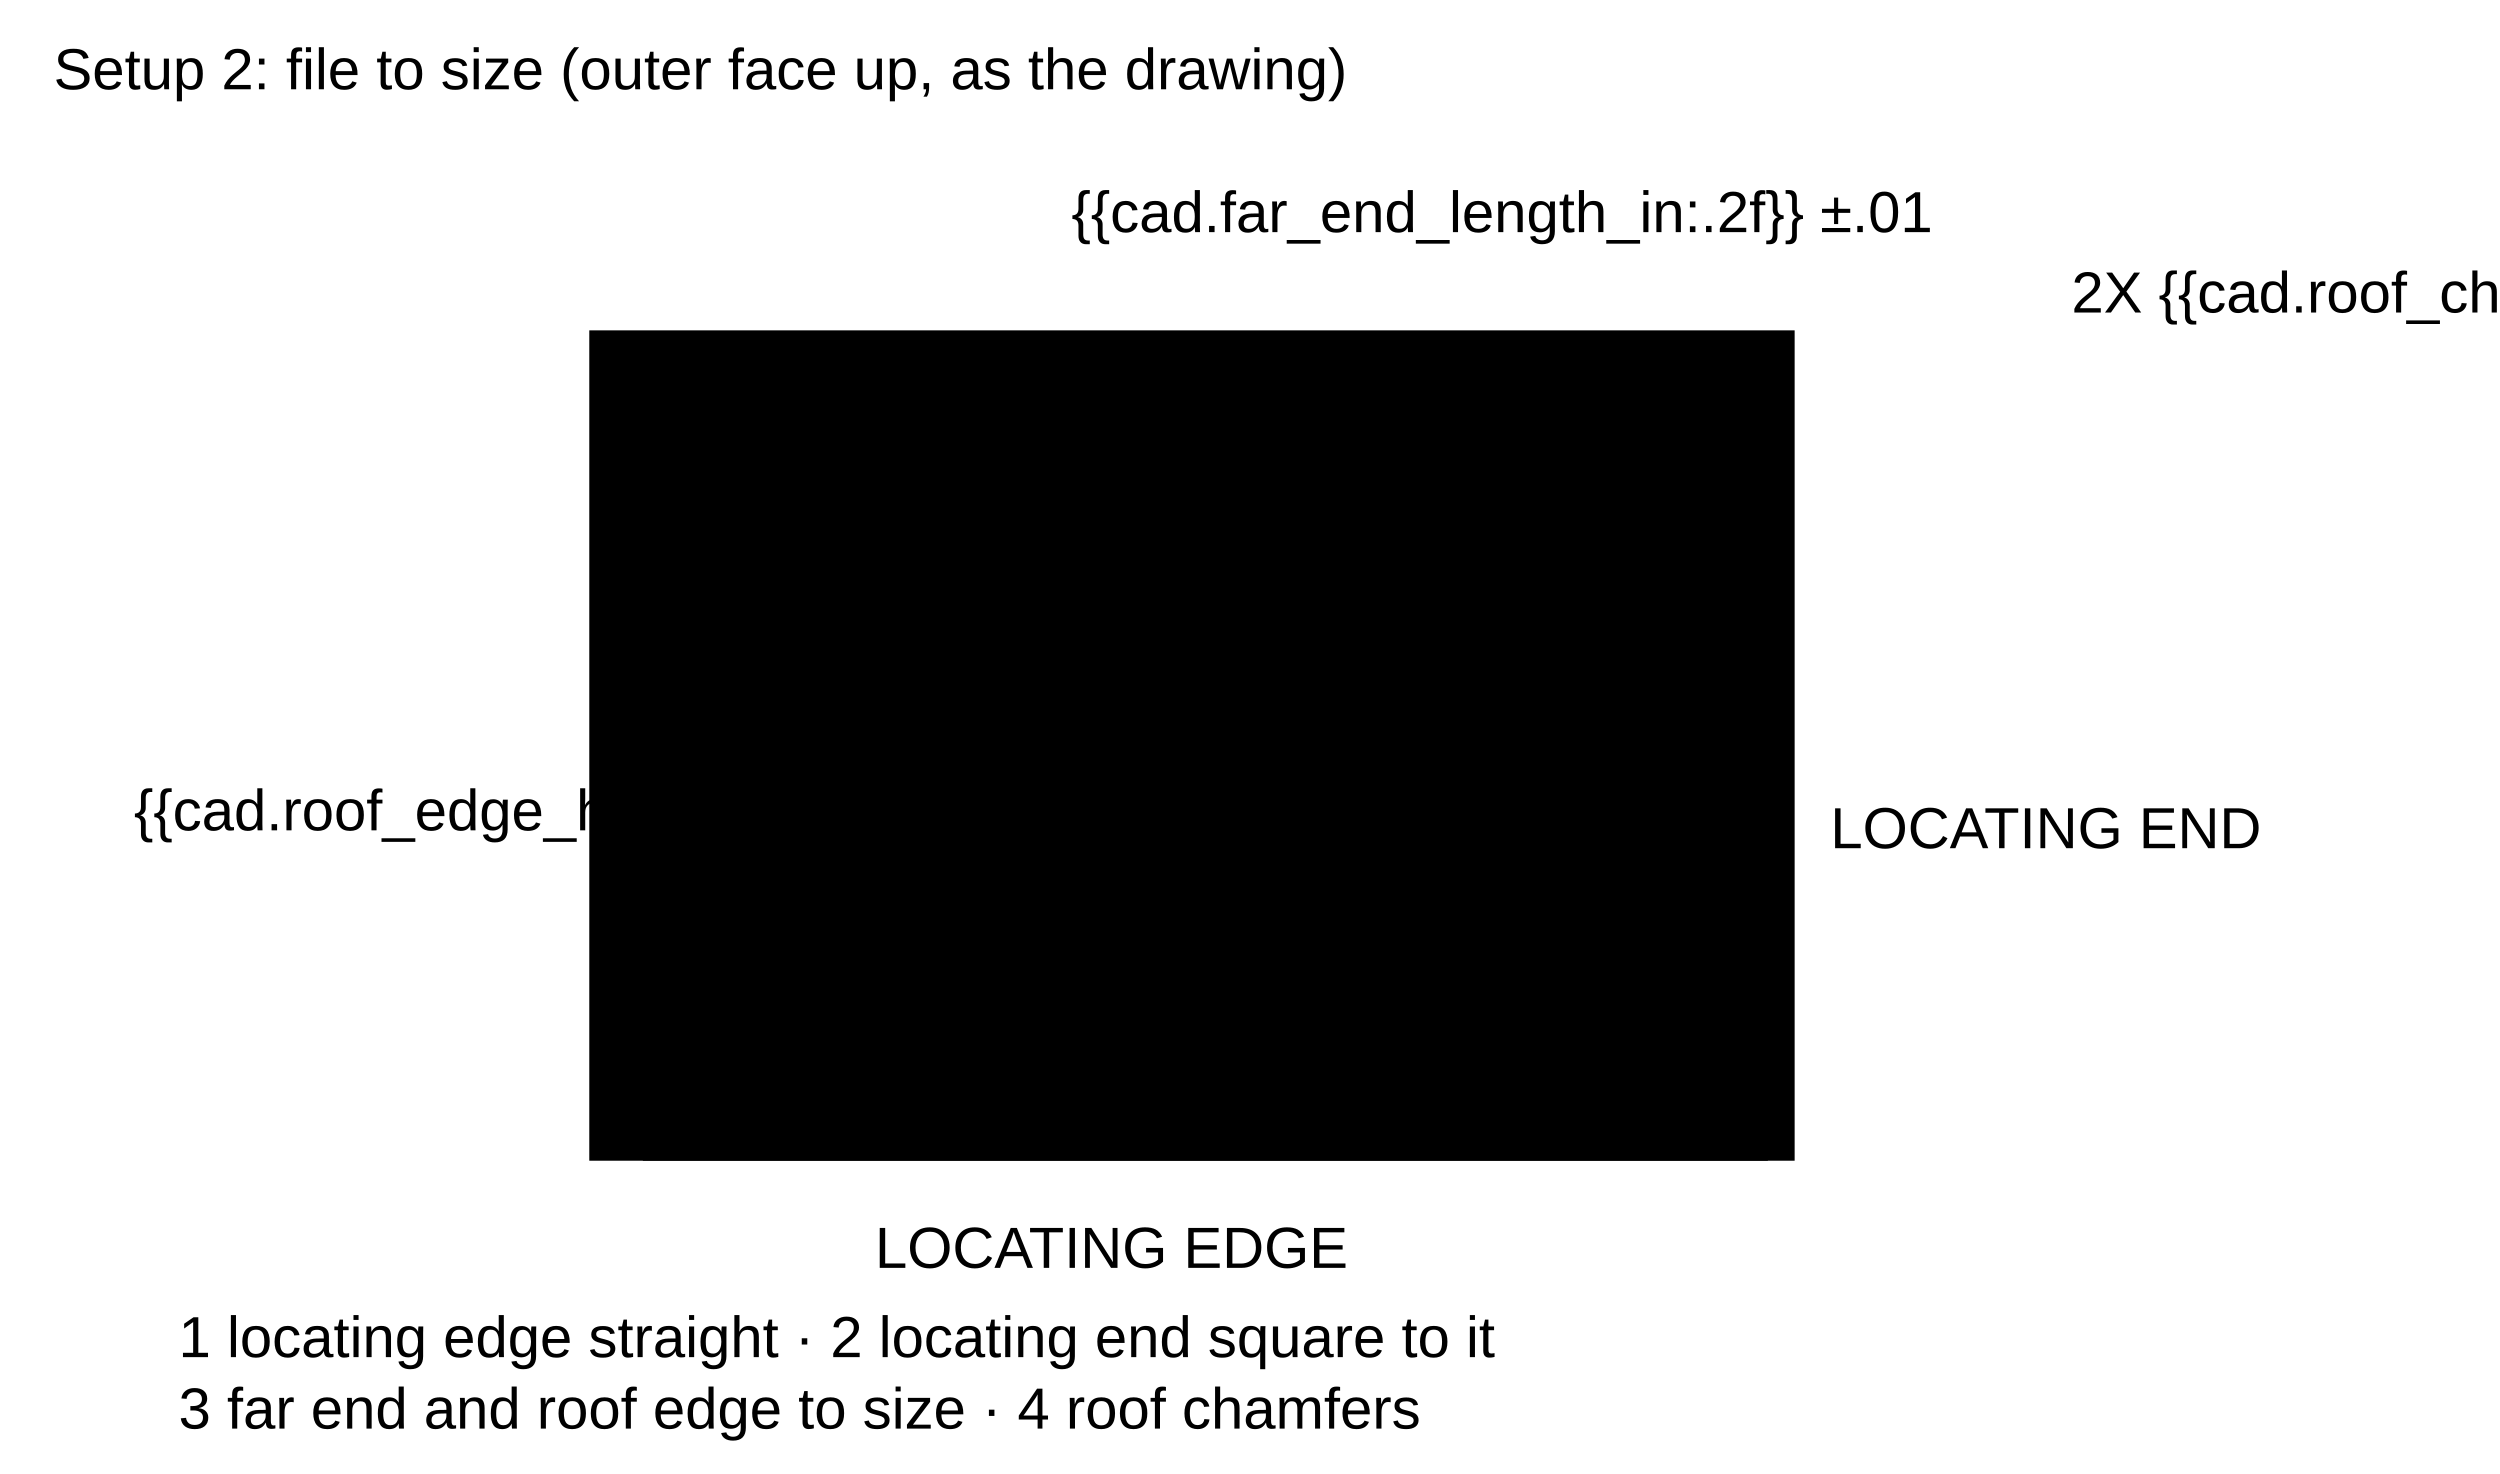
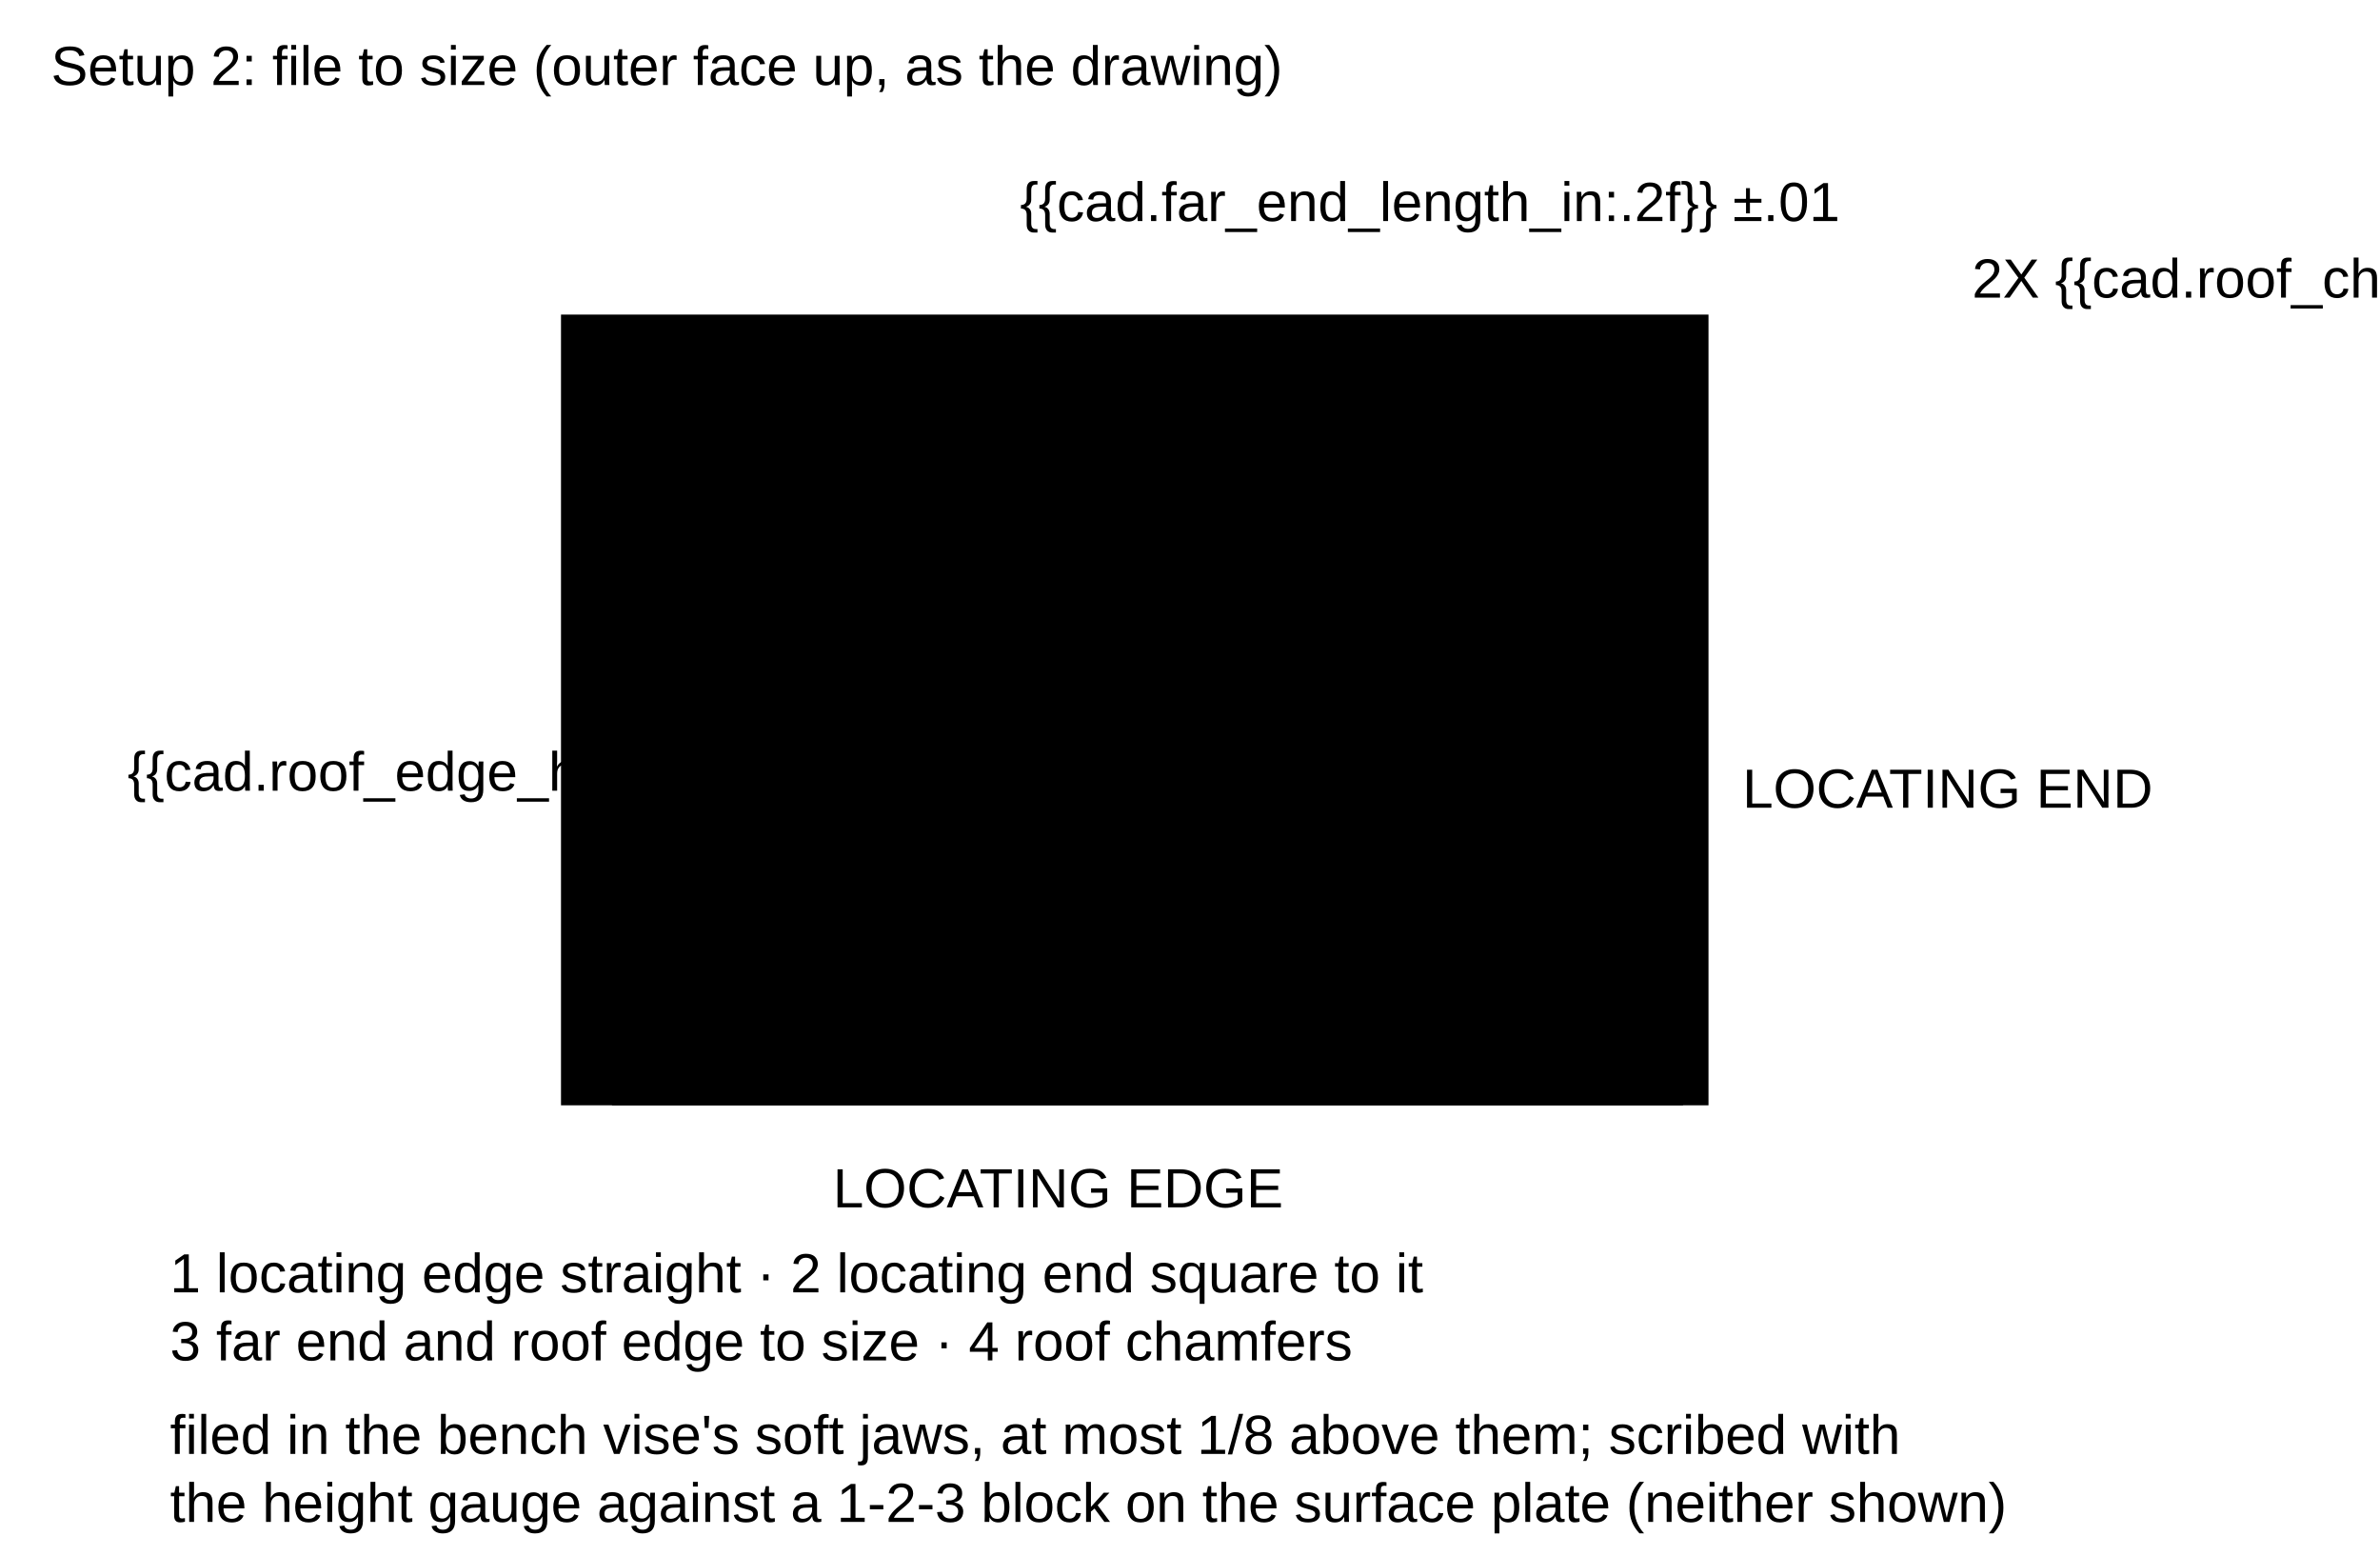
- <svg xmlns="http://www.w3.org/2000/svg" viewBox="0 0 560 330" width="560" height="330" font-family="Arial, Helvetica, sans-serif" font-size="13">
+ <svg xmlns="http://www.w3.org/2000/svg" viewBox="0 0 560 366" width="560" height="366" font-family="Arial, Helvetica, sans-serif" font-size="13">
  <text class="title" x="12" y="20">Setup 2: file to size (outer face up, as the drawing)</text>
  <rect class="part-arriving" x="132" y="74" width="270" height="186" />
  <path class="part-kept" d="M144 260 L396 260 L396 104 L384 92 L156 92 L144 104 Z" />
  <line class="active-face" x1="396" y1="260" x2="396" y2="104" />
  <line class="active-face" x1="144" y1="260" x2="396" y2="260" />
  <line class="datum" x1="402" y1="260" x2="402" y2="104" />
  <line class="datum" x1="144" y1="266" x2="396" y2="266" />
  <text class="datum-label" x="410" y="190">LOCATING END</text>
  <text class="datum-label" x="196" y="284">LOCATING EDGE</text>
  <text class="label" x="196" y="230" font-size="12" font-style="italic">L on the seating face (underside)</text>
  <path class="dims" d="M144 60 L396 60" />
  <line class="leader" x1="144" y1="54" x2="144" y2="88" />
  <line class="leader" x1="396" y1="54" x2="396" y2="88" />
  <text class="label" x="240" y="52">{{cad.far_end_length_in:.2f}} ±.01</text>
  <path class="dims" d="M110 104 L110 260" />
  <line class="leader" x1="104" y1="92" x2="140" y2="92" />
  <line class="leader" x1="104" y1="260" x2="140" y2="260" />
  <text class="label" x="30" y="186">{{cad.roof_edge_height_in:.2f}} ±.01</text>
  <path class="leader" d="M384 96 L460 70" />
  <text class="label" x="464" y="70">2X {{cad.roof_chamfers_size_in:.2f}} × 45°</text>
  <text class="label" x="40" y="304">1 locating edge straight · 2 locating end square to it</text>
  <text class="label" x="40" y="320">3 far end and roof edge to size · 4 roof chamfers</text>
+   <text class="label" x="40" y="342">filed in the bench vise's soft jaws, at most 1/8 above them; scribed with</text>
+   <text class="label" x="40" y="358">the height gauge against a 1-2-3 block on the surface plate (neither shown)</text>
</svg>
